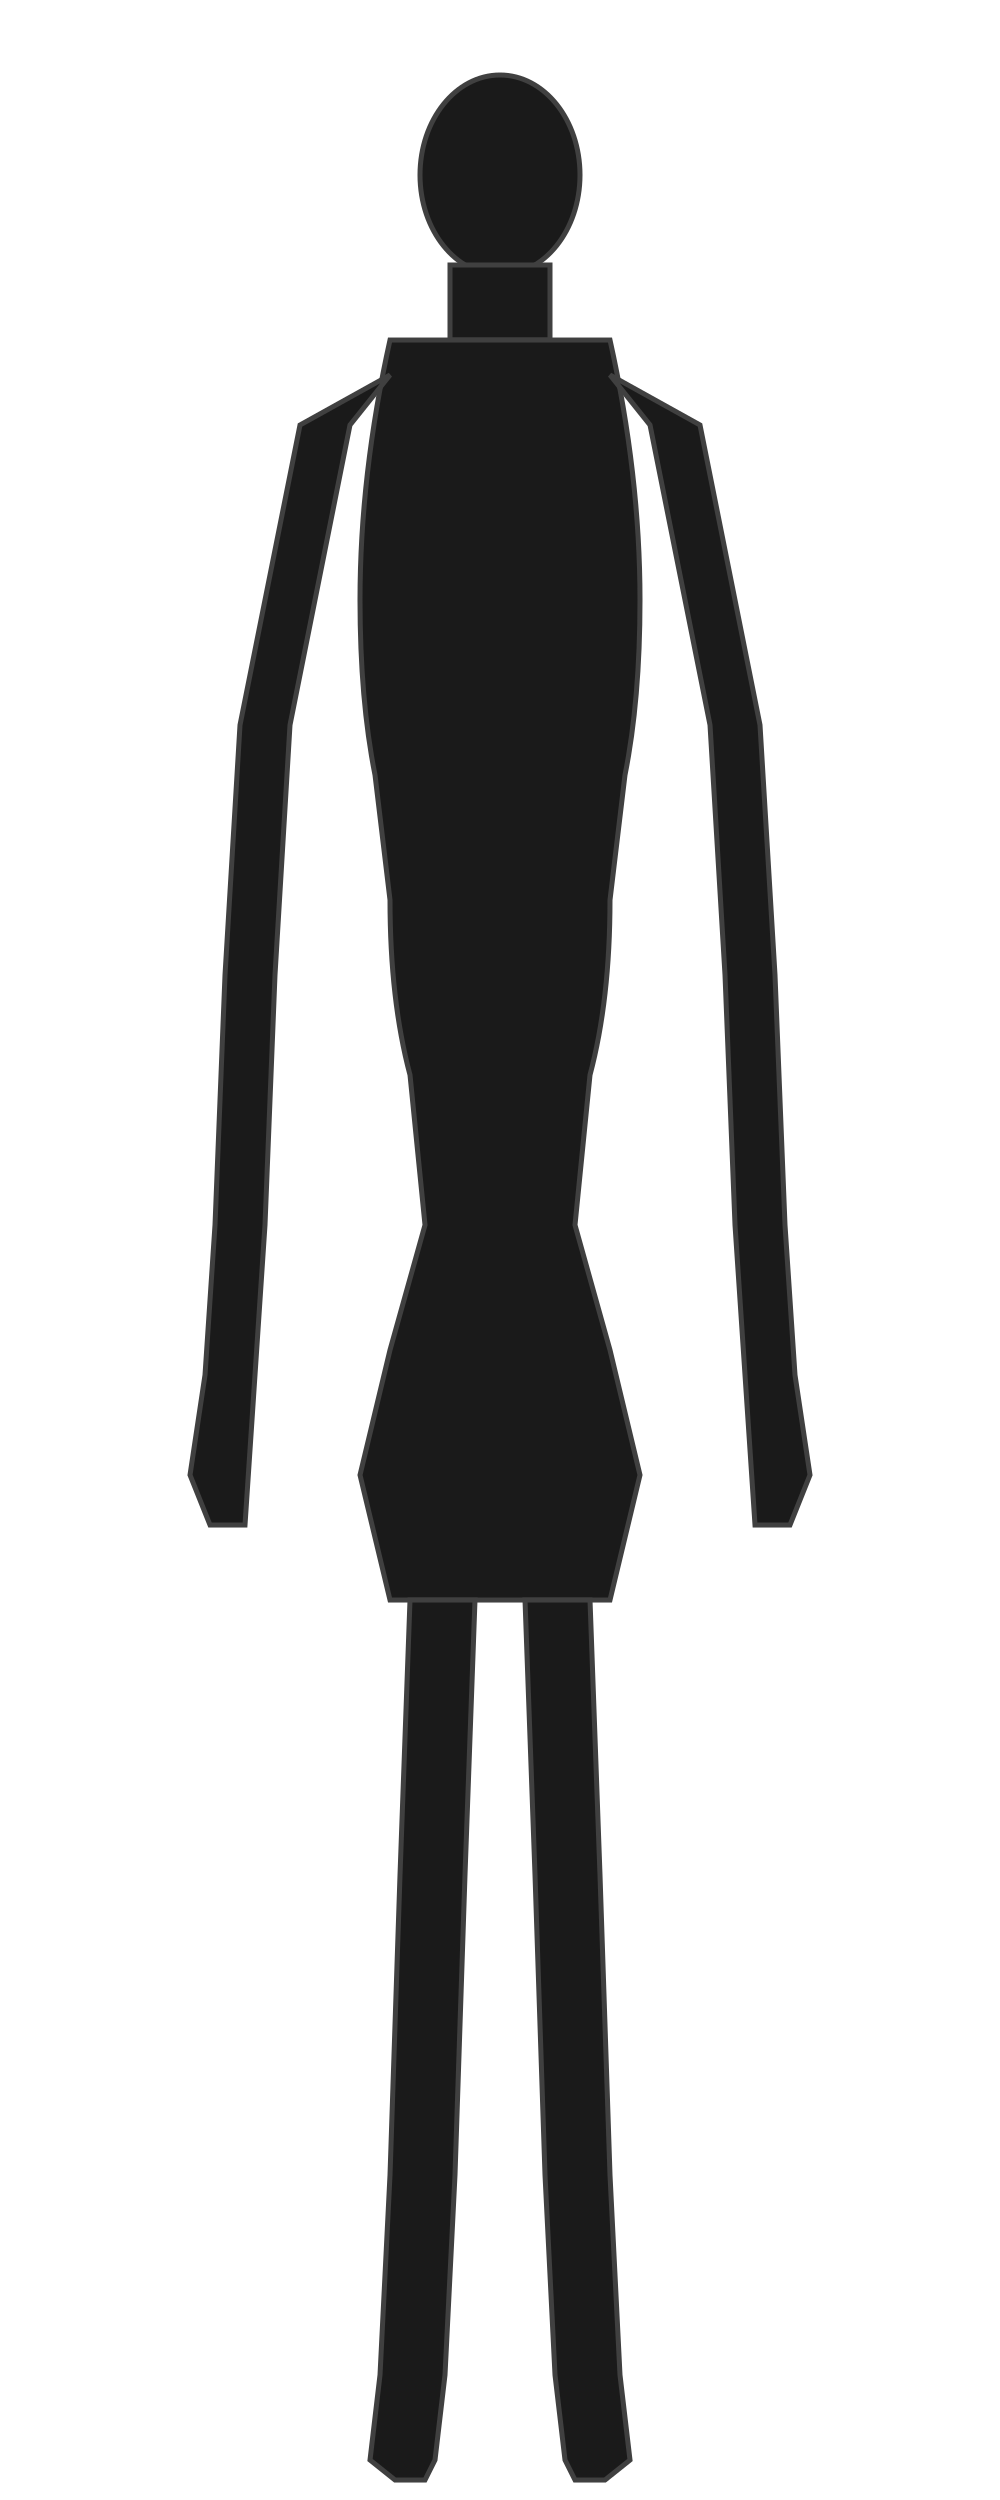
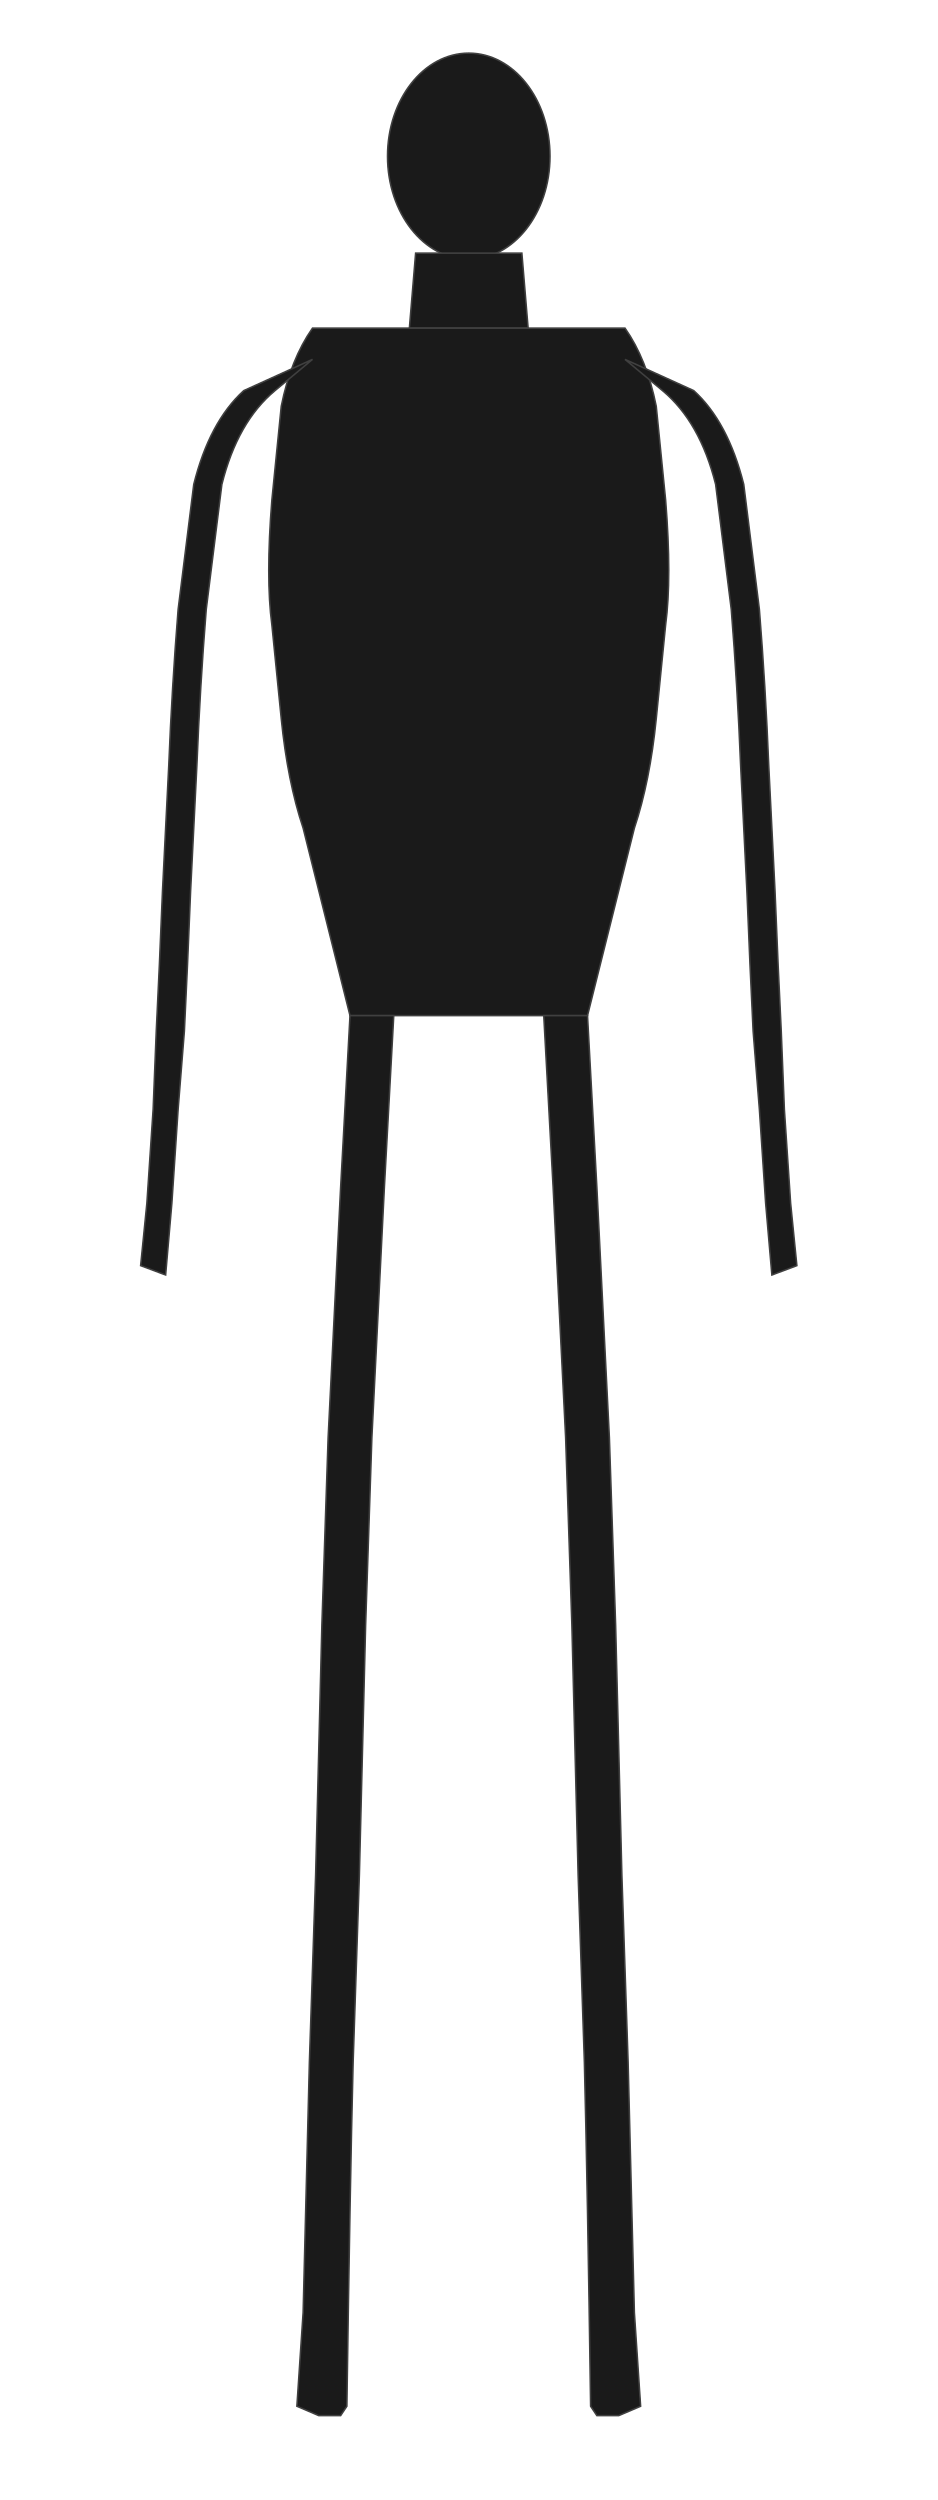
- <svg xmlns="http://www.w3.org/2000/svg" viewBox="0 0 200 500">
+ <svg xmlns="http://www.w3.org/2000/svg" viewBox="0 0 300 800">
  <defs>
    <style>
-       .body-outline { fill: #1a1a1a; stroke: #404040; stroke-width: 1; }
+       .body-outline { fill: #1a1a1a; stroke: #404040; stroke-width: 0.5; }
      .clickable-region { fill: transparent; stroke: none; cursor: pointer; transition: all 0.2s; }
-       .clickable-region:hover { fill: rgba(139, 0, 0, 0.3); }
-       .clickable-region.selected { fill: rgba(139, 0, 0, 0.5); }
+       .clickable-region:hover { fill: rgba(139, 0, 0, 0.3); stroke: #8B0000; stroke-width: 1; }
+       .clickable-region.selected { fill: rgba(139, 0, 0, 0.5); stroke: #8B0000; stroke-width: 1.5; }
    </style>
  </defs>
  <g class="body-outline">
-     <ellipse cx="100" cy="35" rx="16" ry="20" />
-     <path d="M 90 53 L 90 68 L 110 68 L 110 53 Z" />
-     <path d="M 78 68 Q 72 95 72 120 Q 72 140 75 155 L 78 180 Q 78 200 82 215 L 85 245 L 78 270 L 72 295 L 78 320 L 122 320 L 128 295 L 122 270 L 115 245 L 118 215 Q 122 200 122 180 L 125 155 Q 128 140 128 120 Q 128 95 122 68 Z" />
-     <path d="M 78 75 L 60 85 L 48 145 L 45 195 L 43 245 L 41 275 L 38 295 L 42 305 L 49 305 L 51 275 L 53 245 L 55 195 L 58 145 L 70 85 Z" />
-     <path d="M 122 75 L 140 85 L 152 145 L 155 195 L 157 245 L 159 275 L 162 295 L 158 305 L 151 305 L 149 275 L 147 245 L 145 195 L 142 145 L 130 85 Z" />
-     <path d="M 82 320 L 80 375 L 78 435 L 76 475 L 74 492 L 79 496 L 85 496 L 87 492 L 89 475 L 91 435 L 93 375 L 95 320 Z" />
-     <path d="M 118 320 L 120 375 L 122 435 L 124 475 L 126 492 L 121 496 L 115 496 L 113 492 L 111 475 L 109 435 L 107 375 L 105 320 Z" />
+     <ellipse cx="150" cy="50" rx="26" ry="33" />
+     <path d="M 133 81 L 131 105 L 169 105 L 167 81 Z" />
+     <path d="       M 100 105       Q 93 115, 90 130       L 87 160       Q 85 185, 87 200       L 90 230       Q 92 250, 97 265       L 102 285       Q 107 305, 112 325       L 188 325       Q 193 305, 198 285       L 203 265       Q 208 250, 210 230       L 213 200       Q 215 185, 213 160       L 210 130       Q 207 115, 200 105       Z     " />
+     <path d="       M 100 115       L 78 125       Q 67 135, 62 155       L 57 195       Q 55 220, 54 245       L 52 285       Q 51 310, 50 330       L 49 355       Q 48 370, 47 385       L 45 405       L 53 408       L 55 385       Q 56 370, 57 355       L 59 330       Q 60 310, 61 285       L 63 245       Q 64 220, 66 195       L 71 155       Q 76 135, 88 125       Z     " />
+     <path d="       M 200 115       L 222 125       Q 233 135, 238 155       L 243 195       Q 245 220, 246 245       L 248 285       Q 249 310, 250 330       L 251 355       Q 252 370, 253 385       L 255 405       L 247 408       L 245 385       Q 244 370, 243 355       L 241 330       Q 240 310, 239 285       L 237 245       Q 236 220, 234 195       L 229 155       Q 224 135, 212 125       Z     " />
+     <path d="       M 112 325       L 109 380       Q 107 420, 105 460       L 103 520       Q 102 560, 101 600       L 99 660       Q 98 700, 97 740       L 95 770       L 102 773       L 109 773       L 111 770       Q 112 700, 113 660       L 115 600       Q 116 560, 117 520       L 119 460       Q 121 420, 123 380       L 126 325       Z     " />
+     <path d="       M 188 325       L 191 380       Q 193 420, 195 460       L 197 520       Q 198 560, 199 600       L 201 660       Q 202 700, 203 740       L 205 770       L 198 773       L 191 773       L 189 770       Q 188 700, 187 660       L 185 600       Q 184 560, 183 520       L 181 460       Q 179 420, 177 380       L 174 325       Z     " />
  </g>
  <g class="clickable-regions">
-     <path id="neck" class="clickable-region" d="M 90 53 L 90 68 L 110 68 L 110 53 Z" />
-     <rect id="chest" class="clickable-region" x="78" y="72" width="44" height="42" />
-     <path id="upper-arm-left" class="clickable-region" d="M 60 85 L 48 135 L 55 135 L 67 85 Z" />
-     <path id="upper-arm-right" class="clickable-region" d="M 140 85 L 152 135 L 145 135 L 133 85 Z" />
-     <path id="forearm-left" class="clickable-region" d="M 48 145 L 45 215 L 52 215 L 55 145 Z" />
-     <path id="forearm-right" class="clickable-region" d="M 152 145 L 155 215 L 148 215 L 145 145 Z" />
-     <rect id="wrist-left" class="clickable-region" x="41" y="245" width="12" height="25" />
-     <rect id="wrist-right" class="clickable-region" x="147" y="245" width="12" height="25" />
-     <path id="hand-left" class="clickable-region" d="M 38 275 L 38 305 L 49 305 L 49 275 Z" />
-     <path id="hand-right" class="clickable-region" d="M 151 275 L 151 305 L 162 305 L 162 275 Z" />
-     <rect id="ribs-left" class="clickable-region" x="72" y="125" width="18" height="45" />
-     <rect id="ribs-right" class="clickable-region" x="110" y="125" width="18" height="45" />
-     <rect id="hip-left" class="clickable-region" x="72" y="195" width="20" height="45" />
-     <rect id="hip-right" class="clickable-region" x="108" y="195" width="20" height="45" />
-     <path id="outer-thigh-left" class="clickable-region" d="M 80 325 L 78 395 L 85 395 L 87 325 Z" />
-     <path id="outer-thigh-right" class="clickable-region" d="M 120 325 L 122 395 L 115 395 L 113 325 Z" />
-     <path id="calf-left" class="clickable-region" d="M 78 405 L 76 465 L 82 465 L 84 405 Z" />
-     <path id="calf-right" class="clickable-region" d="M 122 405 L 124 465 L 118 465 L 116 405 Z" />
-     <rect id="ankle-left" class="clickable-region" x="74" y="475" width="13" height="17" />
-     <rect id="ankle-right" class="clickable-region" x="113" y="475" width="13" height="17" />
+     <path id="neck-front" class="clickable-region" d="M 133 81 L 131 105 L 169 105 L 167 81 Z" />
+     <rect id="upper-chest" class="clickable-region" x="115" y="105" width="70" height="25" />
+     <rect id="sternum" class="clickable-region" x="138" y="115" width="24" height="50" />
+     <path id="left-upper-chest" class="clickable-region" d="M 100 115 Q 90 125, 90 140 L 90 160 Q 93 165, 105 163 L 135 160 Q 140 155, 140 140 L 140 120 Q 125 115, 110 115 Z" />
+     <path id="right-upper-chest" class="clickable-region" d="M 200 115 Q 210 125, 210 140 L 210 160 Q 207 165, 195 163 L 165 160 Q 160 155, 160 140 L 160 120 Q 175 115, 190 115 Z" />
+     <rect id="lower-chest" class="clickable-region" x="115" y="165" width="70" height="25" />
+     <path id="left-outer-bicep" class="clickable-region" d="M 78 125 L 67 145 L 63 175 L 70 175 L 74 145 L 86 125 Z" />
+     <path id="right-outer-bicep" class="clickable-region" d="M 222 125 L 233 145 L 237 175 L 230 175 L 226 145 L 214 125 Z" />
+     <path id="left-inner-bicep" class="clickable-region" d="M 86 125 L 92 145 L 94 175 L 87 175 L 82 145 L 77 125 Z" />
+     <path id="right-inner-bicep" class="clickable-region" d="M 214 125 L 208 145 L 206 175 L 213 175 L 218 145 L 223 125 Z" />
+     <path id="left-outer-forearm" class="clickable-region" d="M 62 185 L 57 235 L 54 285 L 61 285 L 64 235 L 69 185 Z" />
+     <path id="right-outer-forearm" class="clickable-region" d="M 238 185 L 243 235 L 246 285 L 239 285 L 236 235 L 231 185 Z" />
+     <path id="left-inner-forearm" class="clickable-region" d="M 69 185 L 74 235 L 77 285 L 70 285 L 67 235 L 64 185 Z" />
+     <path id="right-inner-forearm" class="clickable-region" d="M 231 185 L 226 235 L 223 285 L 230 285 L 233 235 L 236 185 Z" />
+     <rect id="left-wrist-outer" class="clickable-region" x="50" y="295" width="10" height="30" />
+     <rect id="right-wrist-outer" class="clickable-region" x="240" y="295" width="10" height="30" />
+     <rect id="left-wrist-inner" class="clickable-region" x="60" y="295" width="10" height="30" />
+     <rect id="right-wrist-inner" class="clickable-region" x="230" y="295" width="10" height="30" />
+     <path id="left-hand" class="clickable-region" d="M 45 335 L 45 395 L 63 395 L 63 335 Z" />
+     <path id="right-hand" class="clickable-region" d="M 237 335 L 237 395 L 255 395 L 255 335 Z" />
+     <rect id="left-ribs" class="clickable-region" x="87" y="195" width="25" height="55" />
+     <rect id="right-ribs" class="clickable-region" x="188" y="195" width="25" height="55" />
+     <rect id="left-hip" class="clickable-region" x="92" y="260" width="25" height="55" />
+     <rect id="right-hip" class="clickable-region" x="183" y="260" width="25" height="55" />
+     <path id="left-outer-thigh" class="clickable-region" d="M 109 330 L 105 420 L 103 490 L 110 490 L 114 420 L 118 330 Z" />
+     <path id="right-outer-thigh" class="clickable-region" d="M 191 330 L 195 420 L 197 490 L 190 490 L 186 420 L 182 330 Z" />
+     <path id="left-inner-thigh" class="clickable-region" d="M 118 330 L 122 420 L 124 490 L 117 490 L 113 420 L 109 330 Z" />
+     <path id="right-inner-thigh" class="clickable-region" d="M 182 330 L 178 420 L 176 490 L 183 490 L 187 420 L 191 330 Z" />
+     <path id="left-front-thigh" class="clickable-region" d="M 112 340 L 110 430 L 108 500 L 115 500 L 117 430 L 119 340 Z" />
+     <path id="right-front-thigh" class="clickable-region" d="M 188 340 L 190 430 L 192 500 L 185 500 L 183 430 L 181 340 Z" />
+     <path id="left-outer-calf" class="clickable-region" d="M 103 520 L 101 630 L 97 720 L 104 720 L 108 630 L 110 520 Z" />
+     <path id="right-outer-calf" class="clickable-region" d="M 197 520 L 199 630 L 203 720 L 196 720 L 192 630 L 190 520 Z" />
+     <path id="left-inner-calf" class="clickable-region" d="M 110 520 L 112 630 L 114 720 L 107 720 L 105 630 L 103 520 Z" />
+     <path id="right-inner-calf" class="clickable-region" d="M 190 520 L 188 630 L 186 720 L 193 720 L 195 630 L 197 520 Z" />
+     <rect id="left-ankle-outer" class="clickable-region" x="95" y="740" width="10" height="25" />
+     <rect id="right-ankle-outer" class="clickable-region" x="195" y="740" width="10" height="25" />
+     <rect id="left-ankle-inner" class="clickable-region" x="105" y="740" width="10" height="25" />
+     <rect id="right-ankle-inner" class="clickable-region" x="185" y="740" width="10" height="25" />
  </g>
</svg>
